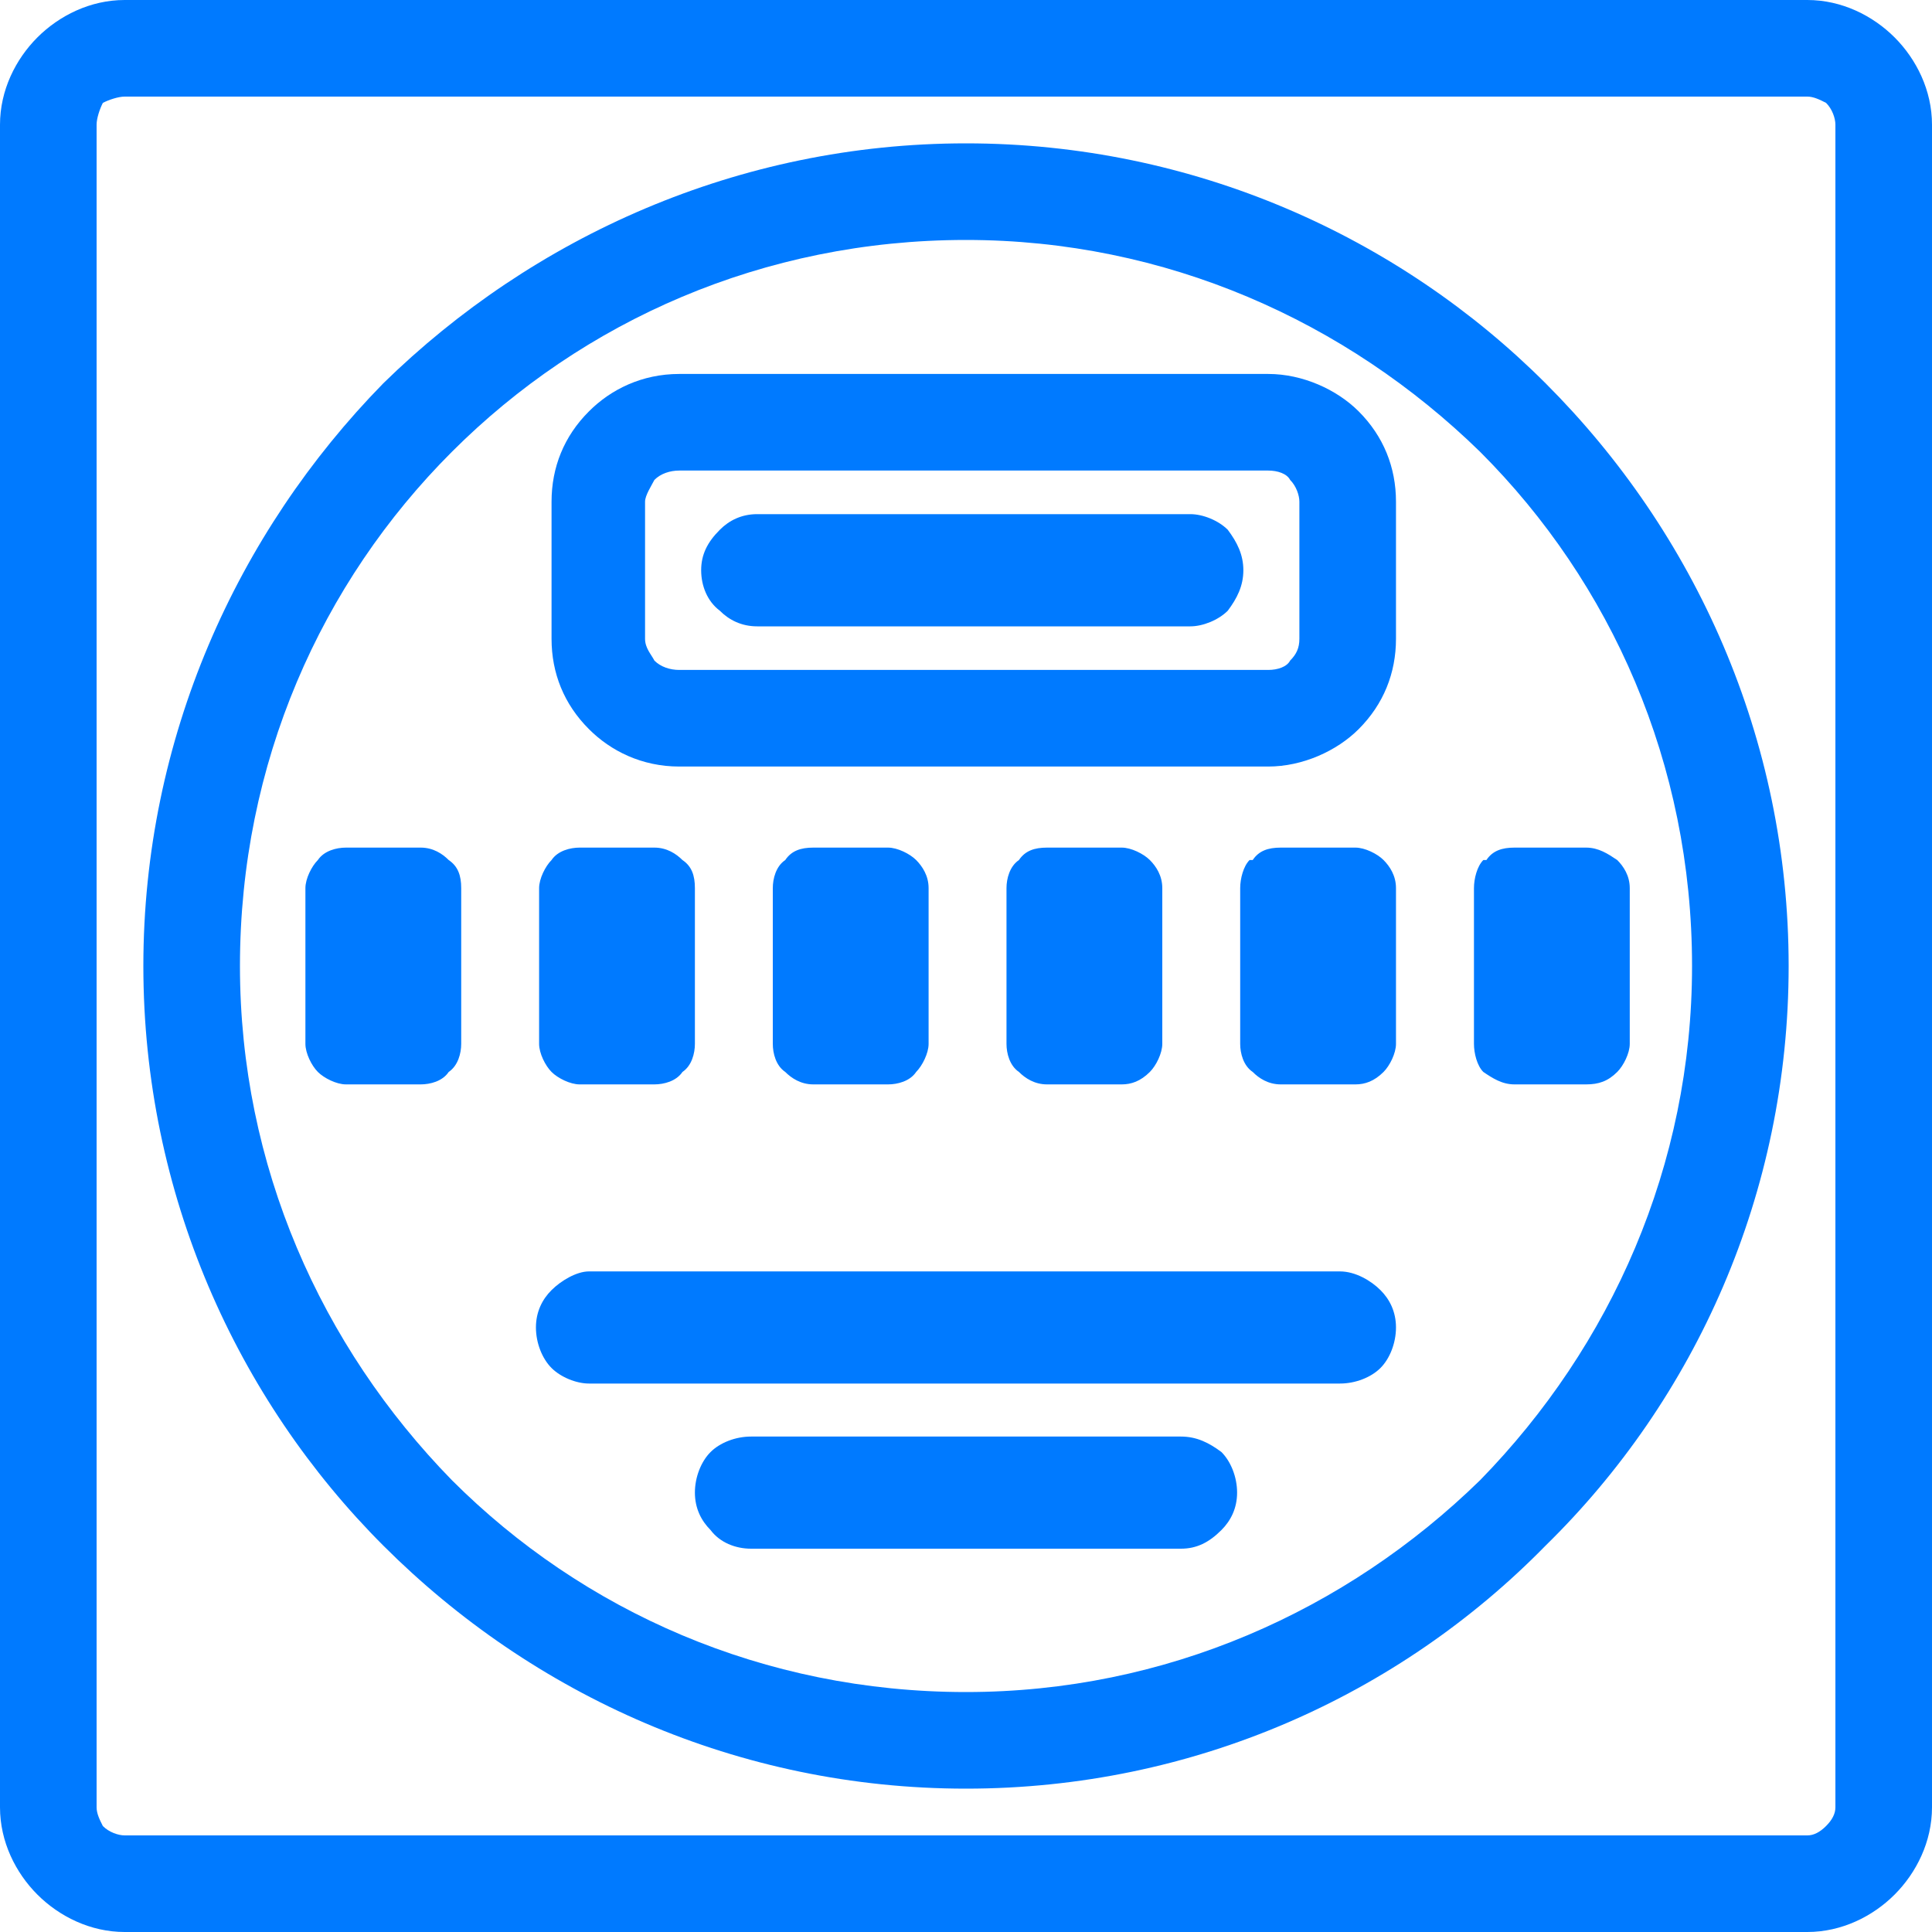
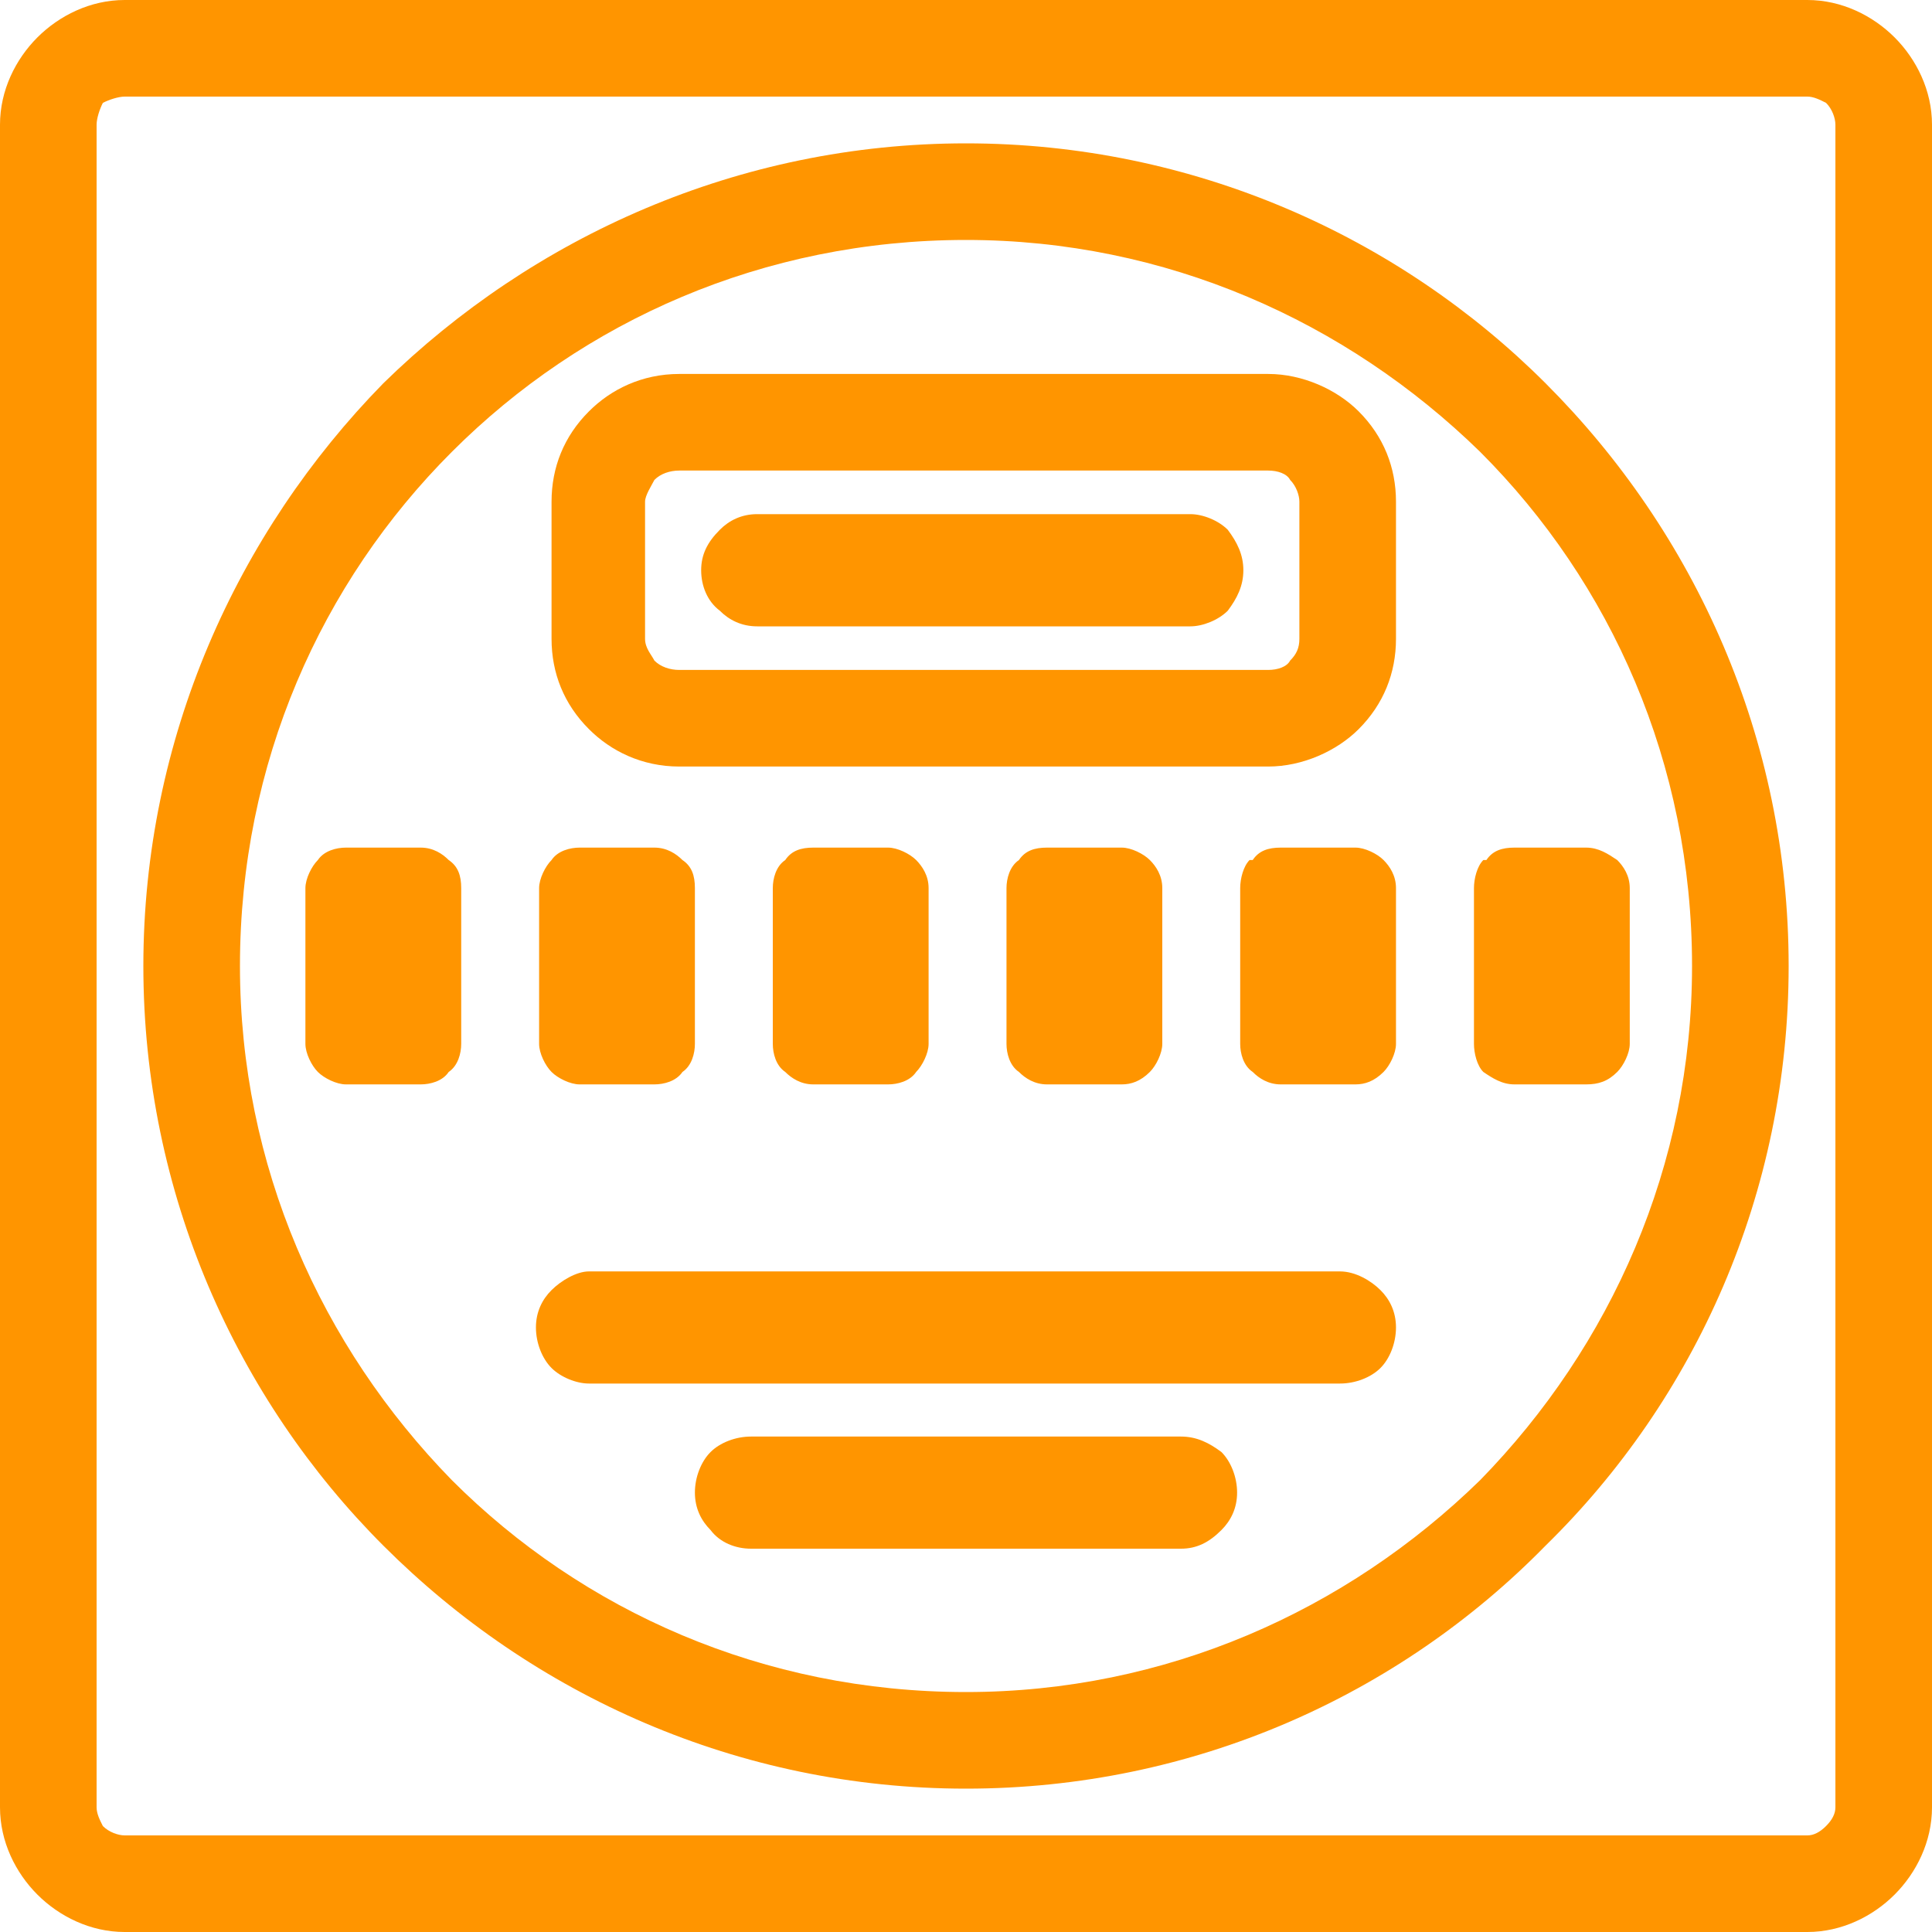
<svg xmlns="http://www.w3.org/2000/svg" xmlns:xlink="http://www.w3.org/1999/xlink" width="25" height="25" viewBox="0 0 25 25" version="1.1">
  <g id="Canvas" transform="translate(1127 10193)">
    <g id="Automatic-icon">
      <g id="Layer x0020 1">
        <g id="Vector">
-           <use xlink:href="#path0_fill" transform="translate(-1127 -10193)" fill="#007AFF" />
+           <use xlink:href="#path0_fill" transform="translate(-1127 -10193)" fill="#FF9500" />
        </g>
      </g>
    </g>
  </g>
  <defs>
    <path id="path0_fill" d="M 1.613 0L 23.387 0C 23.831 0 24.234 0.202 24.516 0.484C 24.798 0.766 25 1.169 25 1.613L 25 23.387C 25 23.831 24.798 24.234 24.516 24.516C 24.234 24.798 23.831 25 23.387 25L 1.613 25C 1.169 25 0.766 24.798 0.484 24.516C 0.202 24.234 0 23.831 0 23.387L 0 1.613C 0 1.169 0.202 0.766 0.484 0.484C 0.766 0.202 1.169 0 1.613 0ZM 15.403 8.105L 9.798 8.105C 9.597 8.105 9.435 8.024 9.315 7.903C 9.153 7.782 9.073 7.581 9.073 7.379C 9.073 7.177 9.153 7.016 9.315 6.855C 9.435 6.734 9.597 6.653 9.798 6.653L 15.403 6.653C 15.565 6.653 15.766 6.734 15.887 6.855C 16.008 7.016 16.089 7.177 16.089 7.379C 16.089 7.581 16.008 7.742 15.887 7.903C 15.766 8.024 15.565 8.105 15.403 8.105ZM 16.411 9.919L 8.79 9.919C 8.306 9.919 7.903 9.718 7.621 9.435C 7.298 9.113 7.137 8.71 7.137 8.266L 7.137 6.492C 7.137 6.048 7.298 5.645 7.621 5.323C 7.903 5.04 8.306 4.839 8.79 4.839L 16.411 4.839C 16.855 4.839 17.298 5.04 17.581 5.323C 17.903 5.645 18.064 6.048 18.064 6.492L 18.064 8.266C 18.064 8.71 17.903 9.113 17.581 9.435C 17.298 9.718 16.855 9.919 16.411 9.919ZM 8.79 8.669L 16.411 8.669C 16.532 8.669 16.653 8.629 16.694 8.548C 16.774 8.468 16.814 8.387 16.814 8.266L 16.814 6.492C 16.814 6.411 16.774 6.29 16.694 6.21C 16.653 6.129 16.532 6.089 16.411 6.089L 8.79 6.089C 8.669 6.089 8.548 6.129 8.468 6.21C 8.427 6.29 8.347 6.411 8.347 6.492L 8.347 8.266C 8.347 8.387 8.427 8.468 8.468 8.548C 8.548 8.629 8.669 8.669 8.79 8.669ZM 17.339 17.903L 7.621 17.903C 7.46 17.903 7.258 17.823 7.137 17.702C 7.016 17.581 6.935 17.379 6.935 17.177C 6.935 16.976 7.016 16.814 7.137 16.694C 7.258 16.573 7.46 16.452 7.621 16.452L 17.339 16.452C 17.54 16.452 17.742 16.573 17.863 16.694C 17.984 16.814 18.064 16.976 18.064 17.177C 18.064 17.379 17.984 17.581 17.863 17.702C 17.742 17.823 17.54 17.903 17.339 17.903ZM 15.282 20.04L 9.718 20.04C 9.516 20.04 9.315 19.96 9.194 19.798C 9.073 19.677 8.992 19.516 8.992 19.314C 8.992 19.113 9.073 18.911 9.194 18.79C 9.315 18.669 9.516 18.589 9.718 18.589L 15.282 18.589C 15.484 18.589 15.645 18.669 15.806 18.79C 15.927 18.911 16.008 19.113 16.008 19.314C 16.008 19.516 15.927 19.677 15.806 19.798C 15.645 19.96 15.484 20.04 15.282 20.04ZM 11.492 14.032L 10.524 14.032C 10.363 14.032 10.242 13.952 10.161 13.871C 10.04 13.79 10 13.629 10 13.508L 10 11.492C 10 11.371 10.04 11.21 10.161 11.129C 10.242 11.008 10.363 10.968 10.524 10.968L 11.492 10.968C 11.613 10.968 11.774 11.048 11.855 11.129C 11.935 11.21 12.016 11.331 12.016 11.492L 12.016 13.508C 12.016 13.629 11.935 13.79 11.855 13.871C 11.774 13.992 11.613 14.032 11.492 14.032ZM 8.468 14.032L 7.5 14.032C 7.379 14.032 7.218 13.952 7.137 13.871C 7.056 13.79 6.976 13.629 6.976 13.508L 6.976 11.492C 6.976 11.371 7.056 11.21 7.137 11.129C 7.218 11.008 7.379 10.968 7.5 10.968L 8.468 10.968C 8.629 10.968 8.75 11.048 8.831 11.129C 8.952 11.21 8.992 11.331 8.992 11.492L 8.992 13.508C 8.992 13.629 8.952 13.79 8.831 13.871C 8.75 13.992 8.589 14.032 8.468 14.032ZM 5.444 14.032L 4.476 14.032C 4.355 14.032 4.194 13.952 4.113 13.871C 4.032 13.79 3.952 13.629 3.952 13.508L 3.952 11.492C 3.952 11.371 4.032 11.21 4.113 11.129C 4.194 11.008 4.355 10.968 4.476 10.968L 5.444 10.968C 5.605 10.968 5.726 11.048 5.806 11.129C 5.927 11.21 5.968 11.331 5.968 11.492L 5.968 13.508C 5.968 13.629 5.927 13.79 5.806 13.871C 5.726 13.992 5.565 14.032 5.444 14.032ZM 20.524 14.032L 19.597 14.032C 19.436 14.032 19.314 13.952 19.194 13.871C 19.113 13.79 19.073 13.629 19.073 13.508L 19.073 11.492C 19.073 11.371 19.113 11.21 19.194 11.129L 19.234 11.129C 19.314 11.008 19.436 10.968 19.597 10.968L 20.524 10.968C 20.686 10.968 20.806 11.048 20.927 11.129C 21.008 11.21 21.089 11.331 21.089 11.492L 21.089 13.508C 21.089 13.629 21.008 13.79 20.927 13.871C 20.806 13.992 20.686 14.032 20.524 14.032ZM 17.54 14.032L 16.573 14.032C 16.411 14.032 16.29 13.952 16.21 13.871C 16.089 13.79 16.048 13.629 16.048 13.508L 16.048 11.492C 16.048 11.371 16.089 11.21 16.169 11.129L 16.21 11.129C 16.29 11.008 16.411 10.968 16.573 10.968L 17.54 10.968C 17.661 10.968 17.823 11.048 17.903 11.129C 17.984 11.21 18.064 11.331 18.064 11.492L 18.064 13.508C 18.064 13.629 17.984 13.79 17.903 13.871C 17.782 13.992 17.661 14.032 17.54 14.032ZM 14.516 14.032L 13.548 14.032C 13.387 14.032 13.266 13.952 13.185 13.871C 13.065 13.79 13.024 13.629 13.024 13.508L 13.024 11.492C 13.024 11.371 13.065 11.21 13.185 11.129C 13.266 11.008 13.387 10.968 13.548 10.968L 14.516 10.968C 14.637 10.968 14.798 11.048 14.879 11.129C 14.96 11.21 15.04 11.331 15.04 11.492L 15.04 13.508C 15.04 13.629 14.96 13.79 14.879 13.871C 14.758 13.992 14.637 14.032 14.516 14.032ZM 12.5 23.145C 9.556 23.145 6.895 21.936 4.96 20C 3.065 18.105 1.855 15.444 1.855 12.5C 1.855 9.556 3.065 6.895 4.96 4.96C 6.895 3.065 9.556 1.855 12.5 1.855C 15.444 1.855 18.105 3.065 20 4.96C 21.936 6.895 23.145 9.556 23.145 12.5C 23.145 15.444 21.936 18.105 20 20C 18.105 21.936 15.444 23.145 12.5 23.145ZM 5.847 19.153C 7.54 20.847 9.879 21.895 12.5 21.895C 15.081 21.895 17.419 20.847 19.153 19.153C 20.847 17.419 21.895 15.081 21.895 12.5C 21.895 9.879 20.847 7.54 19.153 5.847C 17.419 4.153 15.081 3.105 12.5 3.105C 9.879 3.105 7.54 4.153 5.847 5.847C 4.153 7.54 3.105 9.879 3.105 12.5C 3.105 15.081 4.153 17.419 5.847 19.153ZM 23.387 1.25L 1.613 1.25C 1.532 1.25 1.411 1.29 1.331 1.331C 1.29 1.411 1.25 1.532 1.25 1.613L 1.25 23.387C 1.25 23.468 1.29 23.548 1.331 23.629C 1.411 23.71 1.532 23.75 1.613 23.75L 23.387 23.75C 23.468 23.75 23.548 23.71 23.629 23.629C 23.71 23.548 23.75 23.468 23.75 23.387L 23.75 1.613C 23.75 1.532 23.71 1.411 23.629 1.331C 23.548 1.29 23.468 1.25 23.387 1.25Z" />
  </defs>
</svg>
